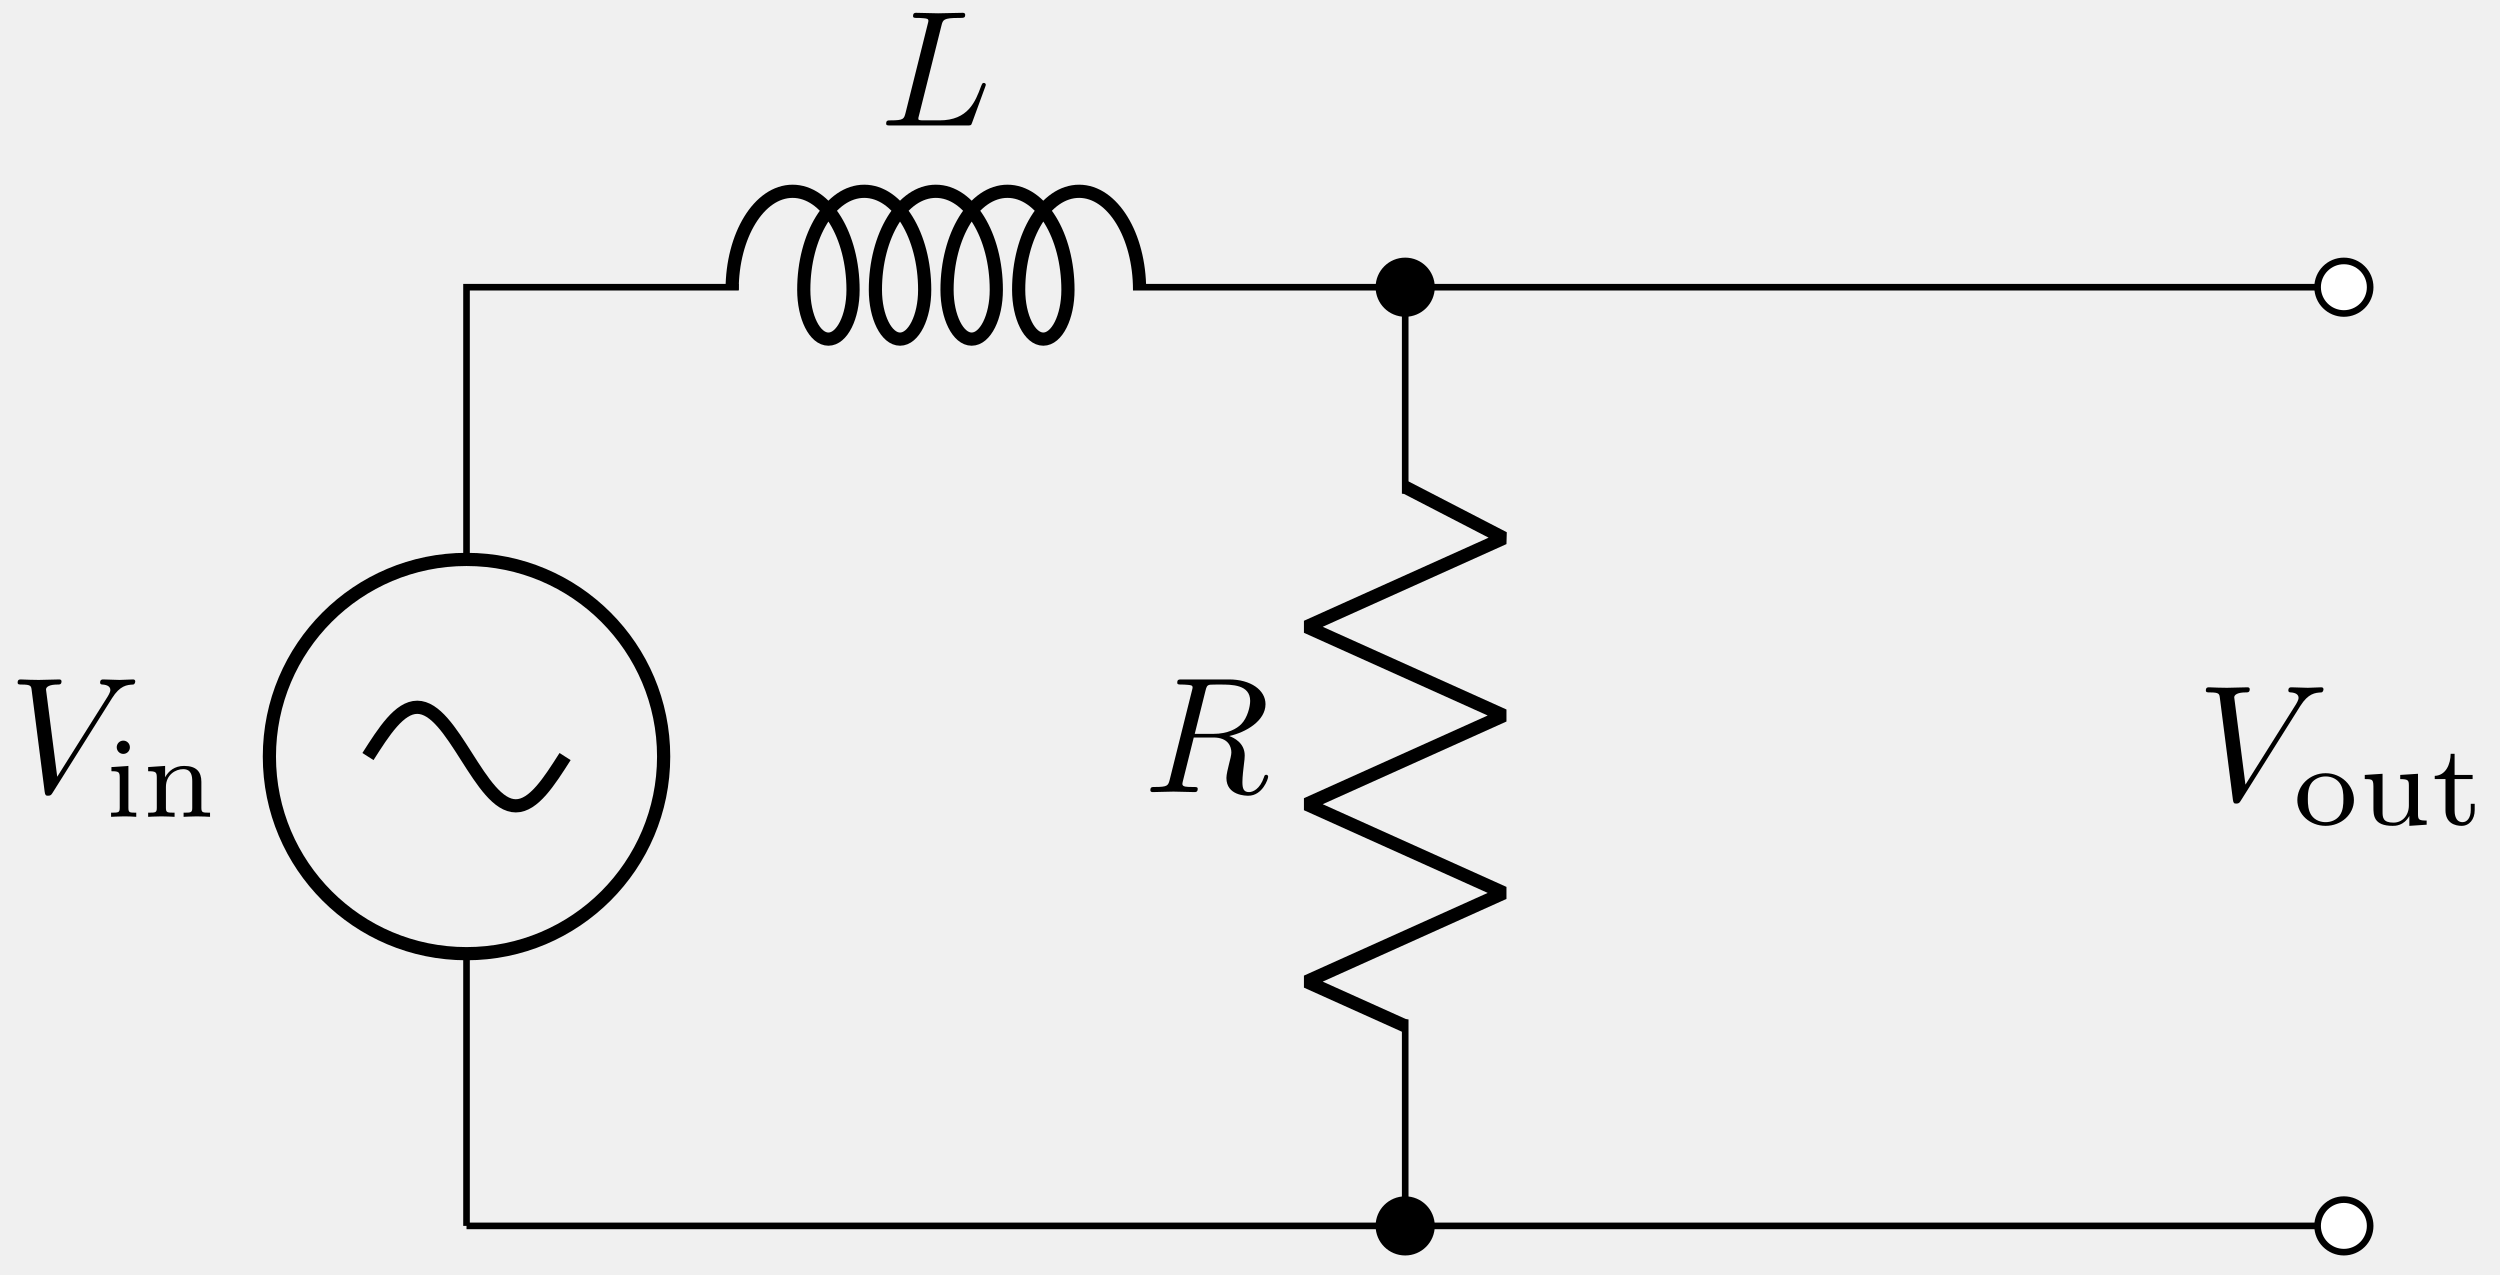
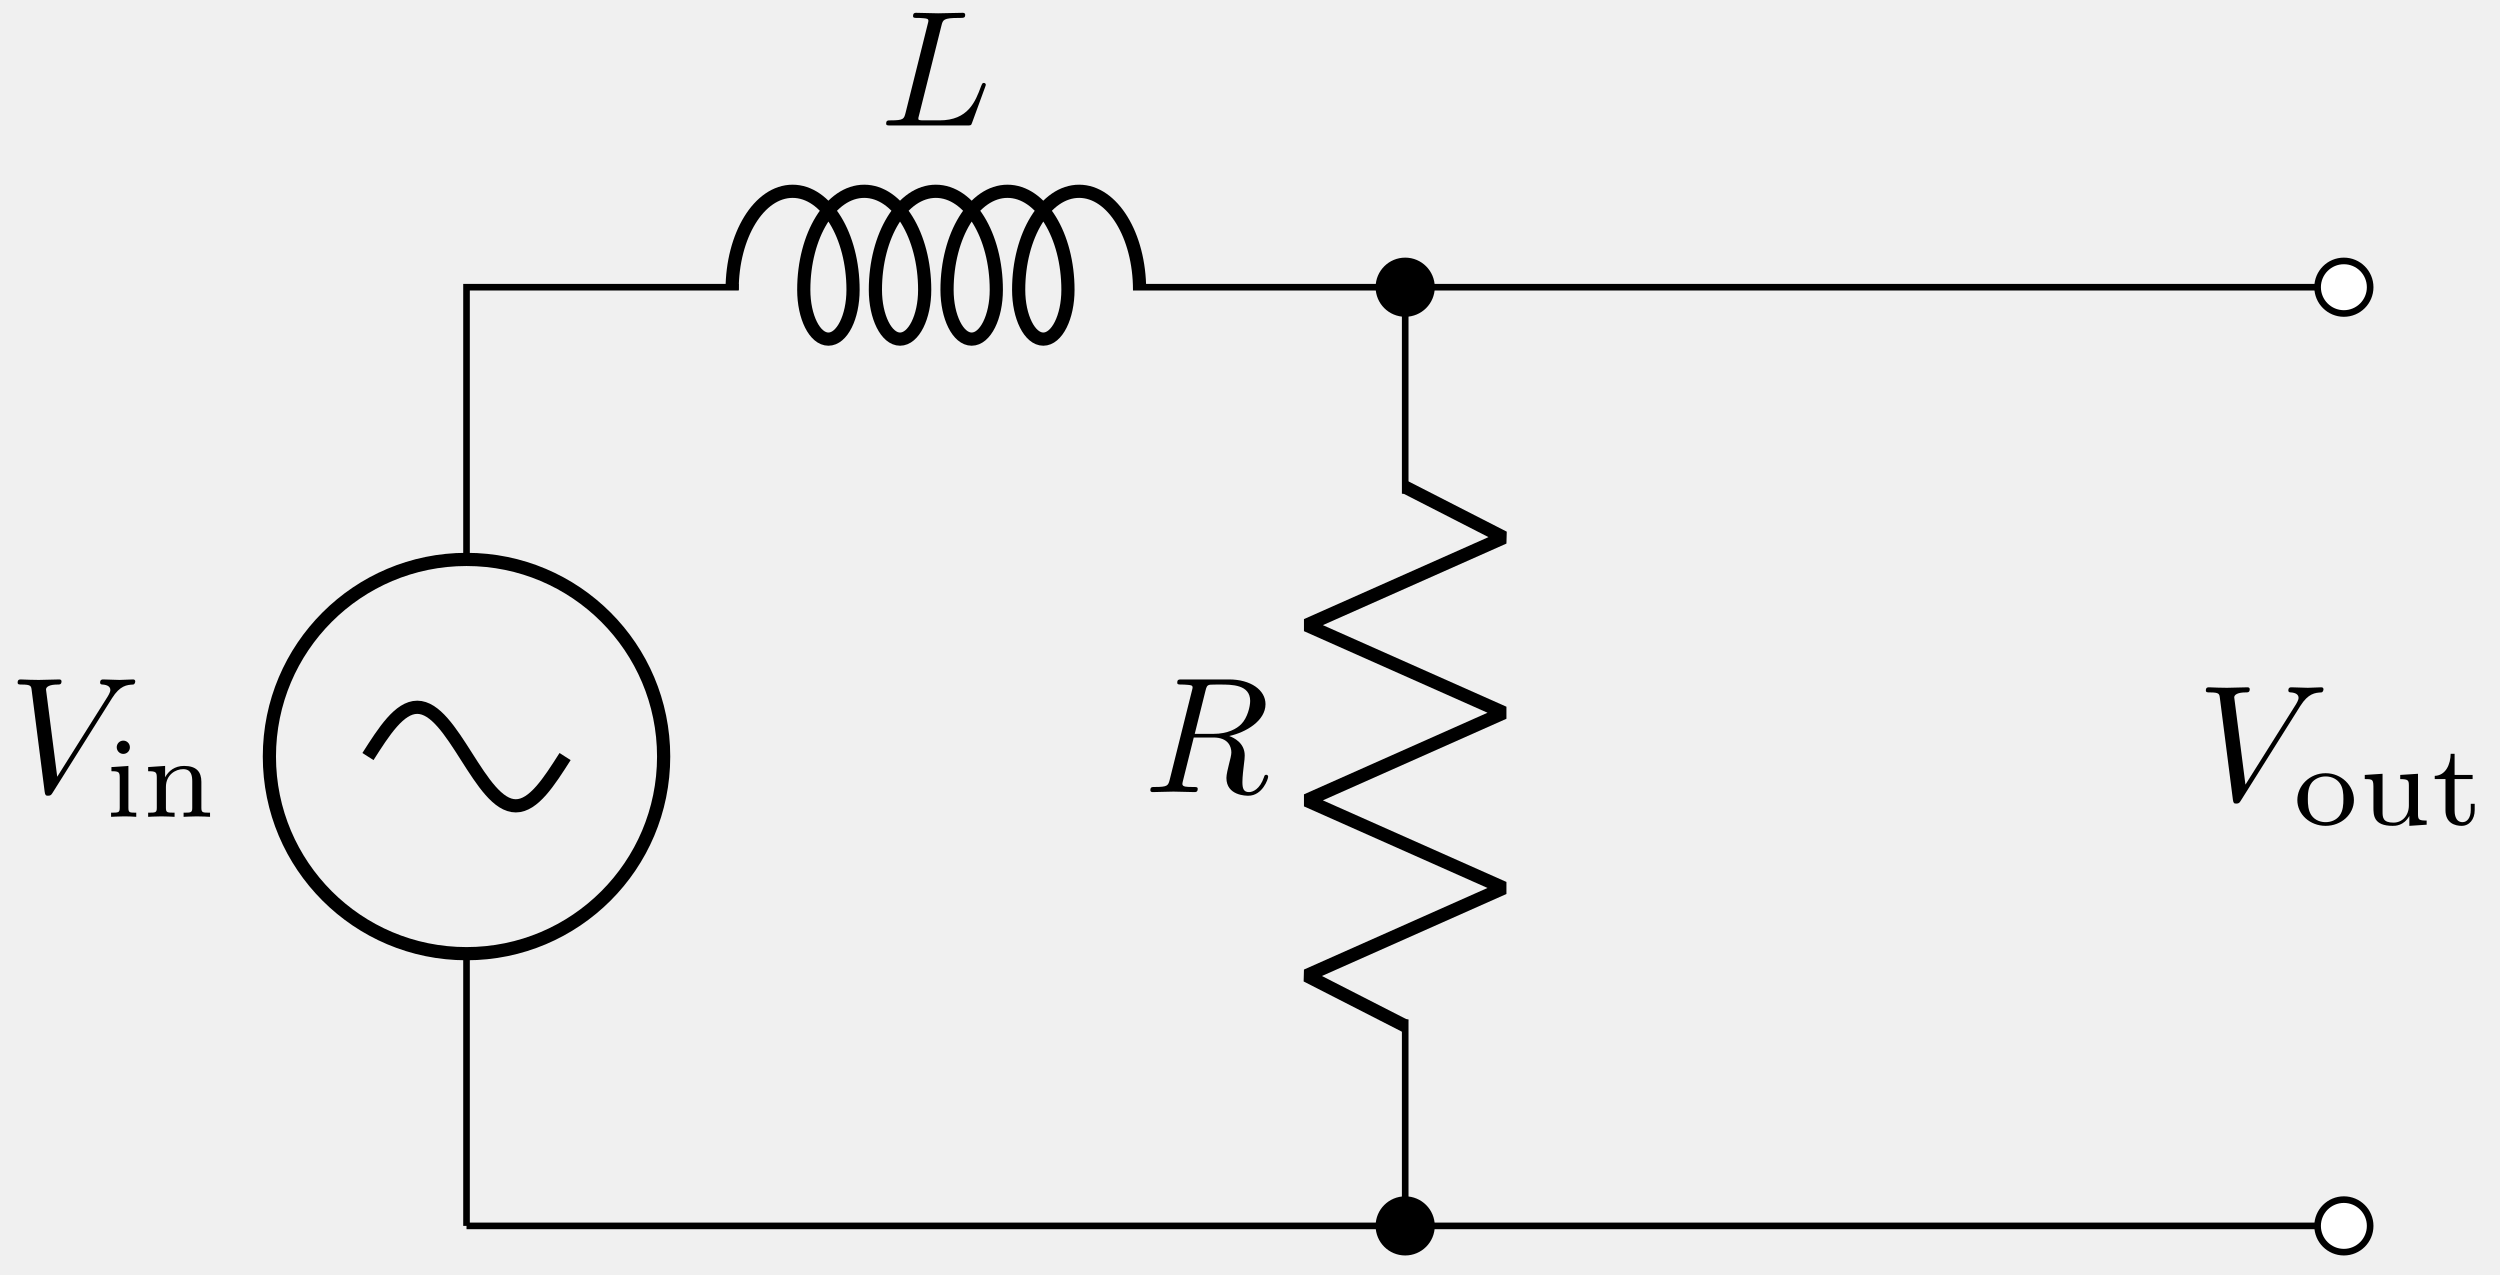
<svg xmlns="http://www.w3.org/2000/svg" xmlns:xlink="http://www.w3.org/1999/xlink" version="1.1" width="151" height="77" viewBox="0 0 151 77">
  <defs>
    <path id="font_1_3" d="M.628 .569C.677 .647 .719 .65 .756 .652 .768 .653 .769 .67 .769 .671 .769 .679 .764 .683 .756 .683 .73 .683 .701 .68 .674 .68 .641 .68 .607 .683 .575 .683 .569 .683 .556 .683 .556 .664 .556 .653 .565 .652 .572 .652 .599 .65 .618 .64 .618 .619 .618 .604 .603 .582 .603 .581L.296 .093 .228 .622C.228 .639 .251 .652 .297 .652 .311 .652 .322 .652 .322 .672 .322 .681 .314 .683 .308 .683 .268 .683 .225 .68 .184 .68 .166 .68 .147 .681 .129 .681 .111 .681 .092 .683 .075 .683 .068 .683 .056 .683 .056 .664 .056 .652 .065 .652 .081 .652 .137 .652 .138 .643 .141 .618L.22 .001C.223-.019 .227-.022 .24-.022 .256-.022 .26-.017 .268-.004L.628 .569Z" />
    <path id="font_2_66" d="M.274 0V.036C.216 .036 .206 .036 .206 .078V.441L.059 .431V.395C.122 .395 .131 .389 .131 .34V.08C.131 .036 .121 .036 .056 .036V0C.056 0 .128 .004 .168 .004 .203 .004 .239 .003 .274 0M.219 .602C.219 .634 .194 .66 .162 .66 .128 .66 .105 .632 .105 .603 .105 .571 .13 .545 .162 .545 .196 .545 .219 .573 .219 .602Z" />
    <path id="font_2_77" d="M.59 0V.036C.525 .036 .515 .036 .515 .079V.303C.515 .39 .472 .441 .365 .441 .283 .441 .23 .396 .202 .344H.201V.441L.054 .431V.395C.121 .395 .129 .388 .129 .338V.079C.129 .036 .119 .036 .054 .036V0C.054 0 .126 .004 .168 .004 .205 .004 .274 .001 .283 0V.036C.218 .036 .208 .036 .208 .079V.259C.208 .364 .291 .413 .357 .413 .427 .413 .436 .358 .436 .307V.079C.436 .036 .426 .036 .361 .036V0C.361 0 .433 .004 .475 .004 .512 .004 .581 .001 .59 0Z" />
    <path id="font_1_1" d="M.374 .605C.383 .641 .386 .652 .48 .652 .51 .652 .518 .652 .518 .671 .518 .683 .507 .683 .502 .683 .469 .683 .387 .68 .354 .68 .324 .68 .251 .683 .221 .683 .214 .683 .202 .683 .202 .663 .202 .652 .211 .652 .23 .652 .232 .652 .251 .652 .268 .65 .286 .648 .295 .647 .295 .634 .295 .63 .294 .627 .291 .615L.157 .078C.147 .039 .145 .031 .066 .031 .049 .031 .039 .031 .039 .011 .039 0 .048 0 .066 0H.529C.553 0 .554 0 .56 .017L.639 .233C.643 .244 .643 .246 .643 .247 .643 .251 .64 .258 .631 .258 .622 .258 .621 .253 .614 .237 .58 .145 .536 .031 .363 .031H.269C.255 .031 .253 .031 .247 .032 .237 .033 .234 .034 .234 .042 .234 .045 .234 .047 .239 .065L.374 .605Z" />
    <path id="font_1_2" d="M.375 .614C.381 .638 .384 .648 .403 .651 .412 .652 .444 .652 .464 .652 .535 .652 .646 .652 .646 .553 .646 .519 .63 .45 .591 .411 .565 .385 .512 .353 .422 .353H.31L.375 .614M.519 .34C.62 .362 .739 .432 .739 .533 .739 .619 .649 .683 .518 .683H.233C.213 .683 .204 .683 .204 .663 .204 .652 .213 .652 .232 .652 .234 .652 .253 .652 .27 .65 .288 .648 .297 .647 .297 .634 .297 .63 .296 .627 .293 .615L.159 .078C.149 .039 .147 .031 .068 .031 .05 .031 .041 .031 .041 .011 .041-0 .053-0 .055-0 .083-0 .153 .003 .181 .003 .209 .003 .28-0 .308-0 .316-0 .328-0 .328 .02 .328 .031 .319 .031 .3 .031 .263 .031 .235 .031 .235 .049 .235 .055 .237 .06 .238 .066L.304 .331H.423C.514 .331 .532 .275 .532 .24 .532 .225 .524 .194 .518 .171 .511 .143 .502 .106 .502 .086 .502-.022 .622-.022 .635-.022 .72-.022 .755 .079 .755 .093 .755 .105 .744 .105 .743 .105 .734 .105 .732 .098 .73 .091 .705 .017 .662-0 .639-0 .606-0 .599 .022 .599 .061 .599 .092 .605 .143 .609 .175 .611 .189 .613 .208 .613 .222 .613 .299 .546 .33 .519 .34Z" />
    <path id="font_2_81" d="M.529 .213C.529 .338 .422 .446 .284 .446 .146 .446 .039 .338 .039 .213 .039 .089 .149-.01 .284-.01 .419-.01 .529 .089 .529 .213M.438 .222C.438 .174 .435 .121 .406 .08 .379 .042 .333 .022 .284 .022 .247 .022 .193 .034 .16 .083 .133 .124 .13 .176 .13 .222 .13 .265 .131 .324 .166 .367 .191 .396 .233 .418 .284 .418 .343 .418 .385 .39 .407 .359 .435 .32 .438 .27 .438 .222Z" />
    <path id="font_2_109" d="M.59 0V.036C.523 .036 .515 .043 .515 .092V.441L.361 .431V.395C.428 .394 .436 .387 .436 .339V.167C.436 .079 .379 .018 .303 .018 .212 .018 .208 .061 .208 .112V.441L.054 .431V.395C.129 .395 .129 .392 .129 .303V.152C.129 .083 .129-.01 .296-.01 .318-.01 .391-.01 .439 .074H.44V-.01L.59 0Z" />
    <path id="font_2_105" d="M.375 .126V.181H.341V.127C.341 .059 .309 .022 .27 .022 .201 .022 .201 .106 .201 .124V.395H.357V.431H.201V.614H.167C.166 .524 .125 .426 .029 .423V.395H.122V.125C.122 .013 .206-.01 .262-.01 .329-.01 .375 .047 .375 .126V.126Z" />
  </defs>
  <path transform="matrix(1.00005,0,0,-1.00005,28.1776,74.0441)" stroke-width=".399" stroke-linecap="butt" stroke-miterlimit="10" stroke-linejoin="miter" fill="none" stroke="#000000" d="M0 0" />
  <path transform="matrix(1.00005,0,0,-1.00005,28.1776,74.0441)" stroke-width=".399" stroke-linecap="butt" stroke-miterlimit="10" stroke-linejoin="miter" fill="none" stroke="#000000" d="M0 0V16.441M0 40.253V56.694H16.441M40.253 56.694H56.694V44.221M56.694 12.473V0H28.347M28.347 0H0" />
  <path transform="matrix(1.00005,0,0,-1.00005,28.1776,74.0441)" stroke-width=".797" stroke-linecap="butt" stroke-miterlimit="10" stroke-linejoin="miter" fill="none" stroke="#000000" d="M-11.906 28.347C-11.906 21.771-6.575 16.441 0 16.441 6.575 16.441 11.906 21.771 11.906 28.347 11.906 34.922 6.575 40.253 0 40.253-6.575 40.253-11.906 34.922-11.906 28.347ZM0 28.347" />
  <path transform="matrix(1.00005,0,0,-1.00005,28.1776,74.0441)" stroke-width=".797" stroke-linecap="butt" stroke-miterlimit="10" stroke-linejoin="miter" fill="none" stroke="#000000" d="M5.953 28.347C4.983 26.823 4.054 25.37 2.976 25.37 1.899 25.37 .97 26.823 0 28.347-.97 29.871-1.899 31.323-2.976 31.323-4.054 31.323-4.983 29.871-5.953 28.347" />
  <use data-text="V" xlink:href="#font_1_3" transform="matrix(9.963098,0,0,-9.963098,.5072251,47.84279)" />
  <use data-text="i" xlink:href="#font_2_66" transform="matrix(6.974149,0,0,-6.974149,6.318512,49.33687)" />
  <use data-text="n" xlink:href="#font_2_77" transform="matrix(6.974149,0,0,-6.974149,8.571167,49.33687)" />
  <path transform="matrix(1.00005,0,0,-1.00005,28.1776,74.0441)" stroke-width=".797" stroke-linecap="butt" stroke-linejoin="bevel" fill="none" stroke="#000000" d="M16.043 56.534C16.043 59.822 17.677 62.487 19.694 62.487 21.711 62.487 23.345 59.822 23.345 56.534 23.345 54.89 22.679 53.558 21.857 53.558 21.035 53.558 20.369 54.89 20.369 56.534 20.369 59.822 22.004 62.487 24.02 62.487 26.037 62.487 27.672 59.822 27.672 56.534 27.672 54.89 27.005 53.558 26.184 53.558 25.362 53.558 24.695 54.89 24.695 56.534 24.695 59.822 26.33 62.487 28.347 62.487 30.363 62.487 31.998 59.822 31.998 56.534 31.998 54.89 31.332 53.558 30.51 53.558 29.688 53.558 29.022 54.89 29.022 56.534 29.022 59.822 30.657 62.487 32.673 62.487 34.69 62.487 36.325 59.822 36.325 56.534 36.325 54.89 35.658 53.558 34.836 53.558 34.015 53.558 33.348 54.89 33.348 56.534 33.348 59.822 34.983 62.487 37 62.487 39.016 62.487 40.651 59.822 40.651 56.534" />
  <use data-text="L" xlink:href="#font_1_1" transform="matrix(9.963098,0,0,-9.963098,53.13585,7.578781)" />
-   <path transform="matrix(1.00005,0,0,-1.00005,28.1776,74.0441)" stroke-width=".797" stroke-linecap="butt" stroke-linejoin="bevel" fill="none" stroke="#000000" d="M56.694 44.62 62.646 41.542 50.741 36.184 62.646 30.826 50.741 25.469 62.646 20.111 50.741 14.753 56.694 12.074" />
+   <path transform="matrix(1.00005,0,0,-1.00005,28.1776,74.0441)" stroke-width=".797" stroke-linecap="butt" stroke-linejoin="bevel" fill="none" stroke="#000000" d="M56.694 44.62 62.646 41.575 50.741 36.284 62.646 30.993 50.741 25.701 62.646 20.41 50.741 15.118 56.694 12.074" />
  <path transform="matrix(1.00005,0,0,-1.00005,28.1776,74.0441)" d="M58.281 56.694C58.281 57.57 57.57 58.281 56.694 58.281 55.817 58.281 55.106 57.57 55.106 56.694 55.106 55.817 55.817 55.106 56.694 55.106 57.57 55.106 58.281 55.817 58.281 56.694ZM56.694 56.694" />
  <path transform="matrix(1.00005,0,0,-1.00005,28.1776,74.0441)" stroke-width=".399" stroke-linecap="butt" stroke-miterlimit="10" stroke-linejoin="miter" fill="none" stroke="#000000" d="M58.281 56.694C58.281 57.57 57.57 58.281 56.694 58.281 55.817 58.281 55.106 57.57 55.106 56.694 55.106 55.817 55.817 55.106 56.694 55.106 57.57 55.106 58.281 55.817 58.281 56.694ZM56.694 56.694" />
  <path transform="matrix(1.00005,0,0,-1.00005,28.1776,74.0441)" d="M58.281 0C58.281 .877 57.57 1.587 56.694 1.587 55.817 1.587 55.106 .877 55.106 0 55.106-.877 55.817-1.587 56.694-1.587 57.57-1.587 58.281-.877 58.281 0ZM56.694 0" />
  <path transform="matrix(1.00005,0,0,-1.00005,28.1776,74.0441)" stroke-width=".399" stroke-linecap="butt" stroke-miterlimit="10" stroke-linejoin="miter" fill="none" stroke="#000000" d="M58.281 0C58.281 .877 57.57 1.587 56.694 1.587 55.817 1.587 55.106 .877 55.106 0 55.106-.877 55.817-1.587 56.694-1.587 57.57-1.587 58.281-.877 58.281 0ZM56.694 0" />
  <use data-text="R" xlink:href="#font_1_2" transform="matrix(9.963098,0,0,-9.963098,69.07365,47.84279)" />
  <path transform="matrix(1.00005,0,0,-1.00005,28.1776,74.0441)" stroke-width=".399" stroke-linecap="butt" stroke-miterlimit="10" stroke-linejoin="miter" fill="none" stroke="#000000" d="M56.694 56.694H85.04M85.04 56.694H113.387" />
  <path transform="matrix(1.00005,0,0,-1.00005,28.1776,74.0441)" d="M114.974 56.694C114.974 57.57 114.264 58.281 113.387 58.281 112.511 58.281 111.8 57.57 111.8 56.694 111.8 55.817 112.511 55.106 113.387 55.106 114.264 55.106 114.974 55.817 114.974 56.694ZM113.387 56.694" fill="#ffffff" />
  <path transform="matrix(1.00005,0,0,-1.00005,28.1776,74.0441)" stroke-width=".399" stroke-linecap="butt" stroke-miterlimit="10" stroke-linejoin="miter" fill="none" stroke="#000000" d="M114.974 56.694C114.974 57.57 114.264 58.281 113.387 58.281 112.511 58.281 111.8 57.57 111.8 56.694 111.8 55.817 112.511 55.106 113.387 55.106 114.264 55.106 114.974 55.817 114.974 56.694ZM113.387 56.694" />
  <path transform="matrix(1.00005,0,0,-1.00005,28.1776,74.0441)" d="" fill="#ffffff" />
  <path transform="matrix(1.00005,0,0,-1.00005,28.1776,74.0441)" stroke-width=".399" stroke-linecap="butt" stroke-miterlimit="10" stroke-linejoin="miter" fill="none" stroke="#000000" d="" />
  <path transform="matrix(1.00005,0,0,-1.00005,28.1776,74.0441)" stroke-width=".399" stroke-linecap="butt" stroke-miterlimit="10" stroke-linejoin="miter" fill="none" stroke="#000000" d="M56.694 0H85.04M85.04 0H113.387" />
  <path transform="matrix(1.00005,0,0,-1.00005,28.1776,74.0441)" d="M114.974 0C114.974 .877 114.264 1.587 113.387 1.587 112.511 1.587 111.8 .877 111.8 0 111.8-.877 112.511-1.587 113.387-1.587 114.264-1.587 114.974-.877 114.974 0ZM113.387 0" fill="#ffffff" />
  <path transform="matrix(1.00005,0,0,-1.00005,28.1776,74.0441)" stroke-width=".399" stroke-linecap="butt" stroke-miterlimit="10" stroke-linejoin="miter" fill="none" stroke="#000000" d="M114.974 0C114.974 .877 114.264 1.587 113.387 1.587 112.511 1.587 111.8 .877 111.8 0 111.8-.877 112.511-1.587 113.387-1.587 114.264-1.587 114.974-.877 114.974 0ZM113.387 0" />
  <path transform="matrix(1.00005,0,0,-1.00005,28.1776,74.0441)" d="" fill="#ffffff" />
  <path transform="matrix(1.00005,0,0,-1.00005,28.1776,74.0441)" stroke-width=".399" stroke-linecap="butt" stroke-miterlimit="10" stroke-linejoin="miter" fill="none" stroke="#000000" d="" />
  <use data-text="V" xlink:href="#font_1_3" transform="matrix(9.963098,0,0,-9.963098,132.6758,48.31781)" />
  <use data-text="o" xlink:href="#font_2_81" transform="matrix(6.974149,0,0,-6.974149,138.4871,49.81189)" />
  <use data-text="u" xlink:href="#font_2_109" transform="matrix(6.974149,0,0,-6.974149,142.4554,49.81189)" />
  <use data-text="t" xlink:href="#font_2_105" transform="matrix(6.974149,0,0,-6.974149,146.8561,49.81189)" />
</svg>
